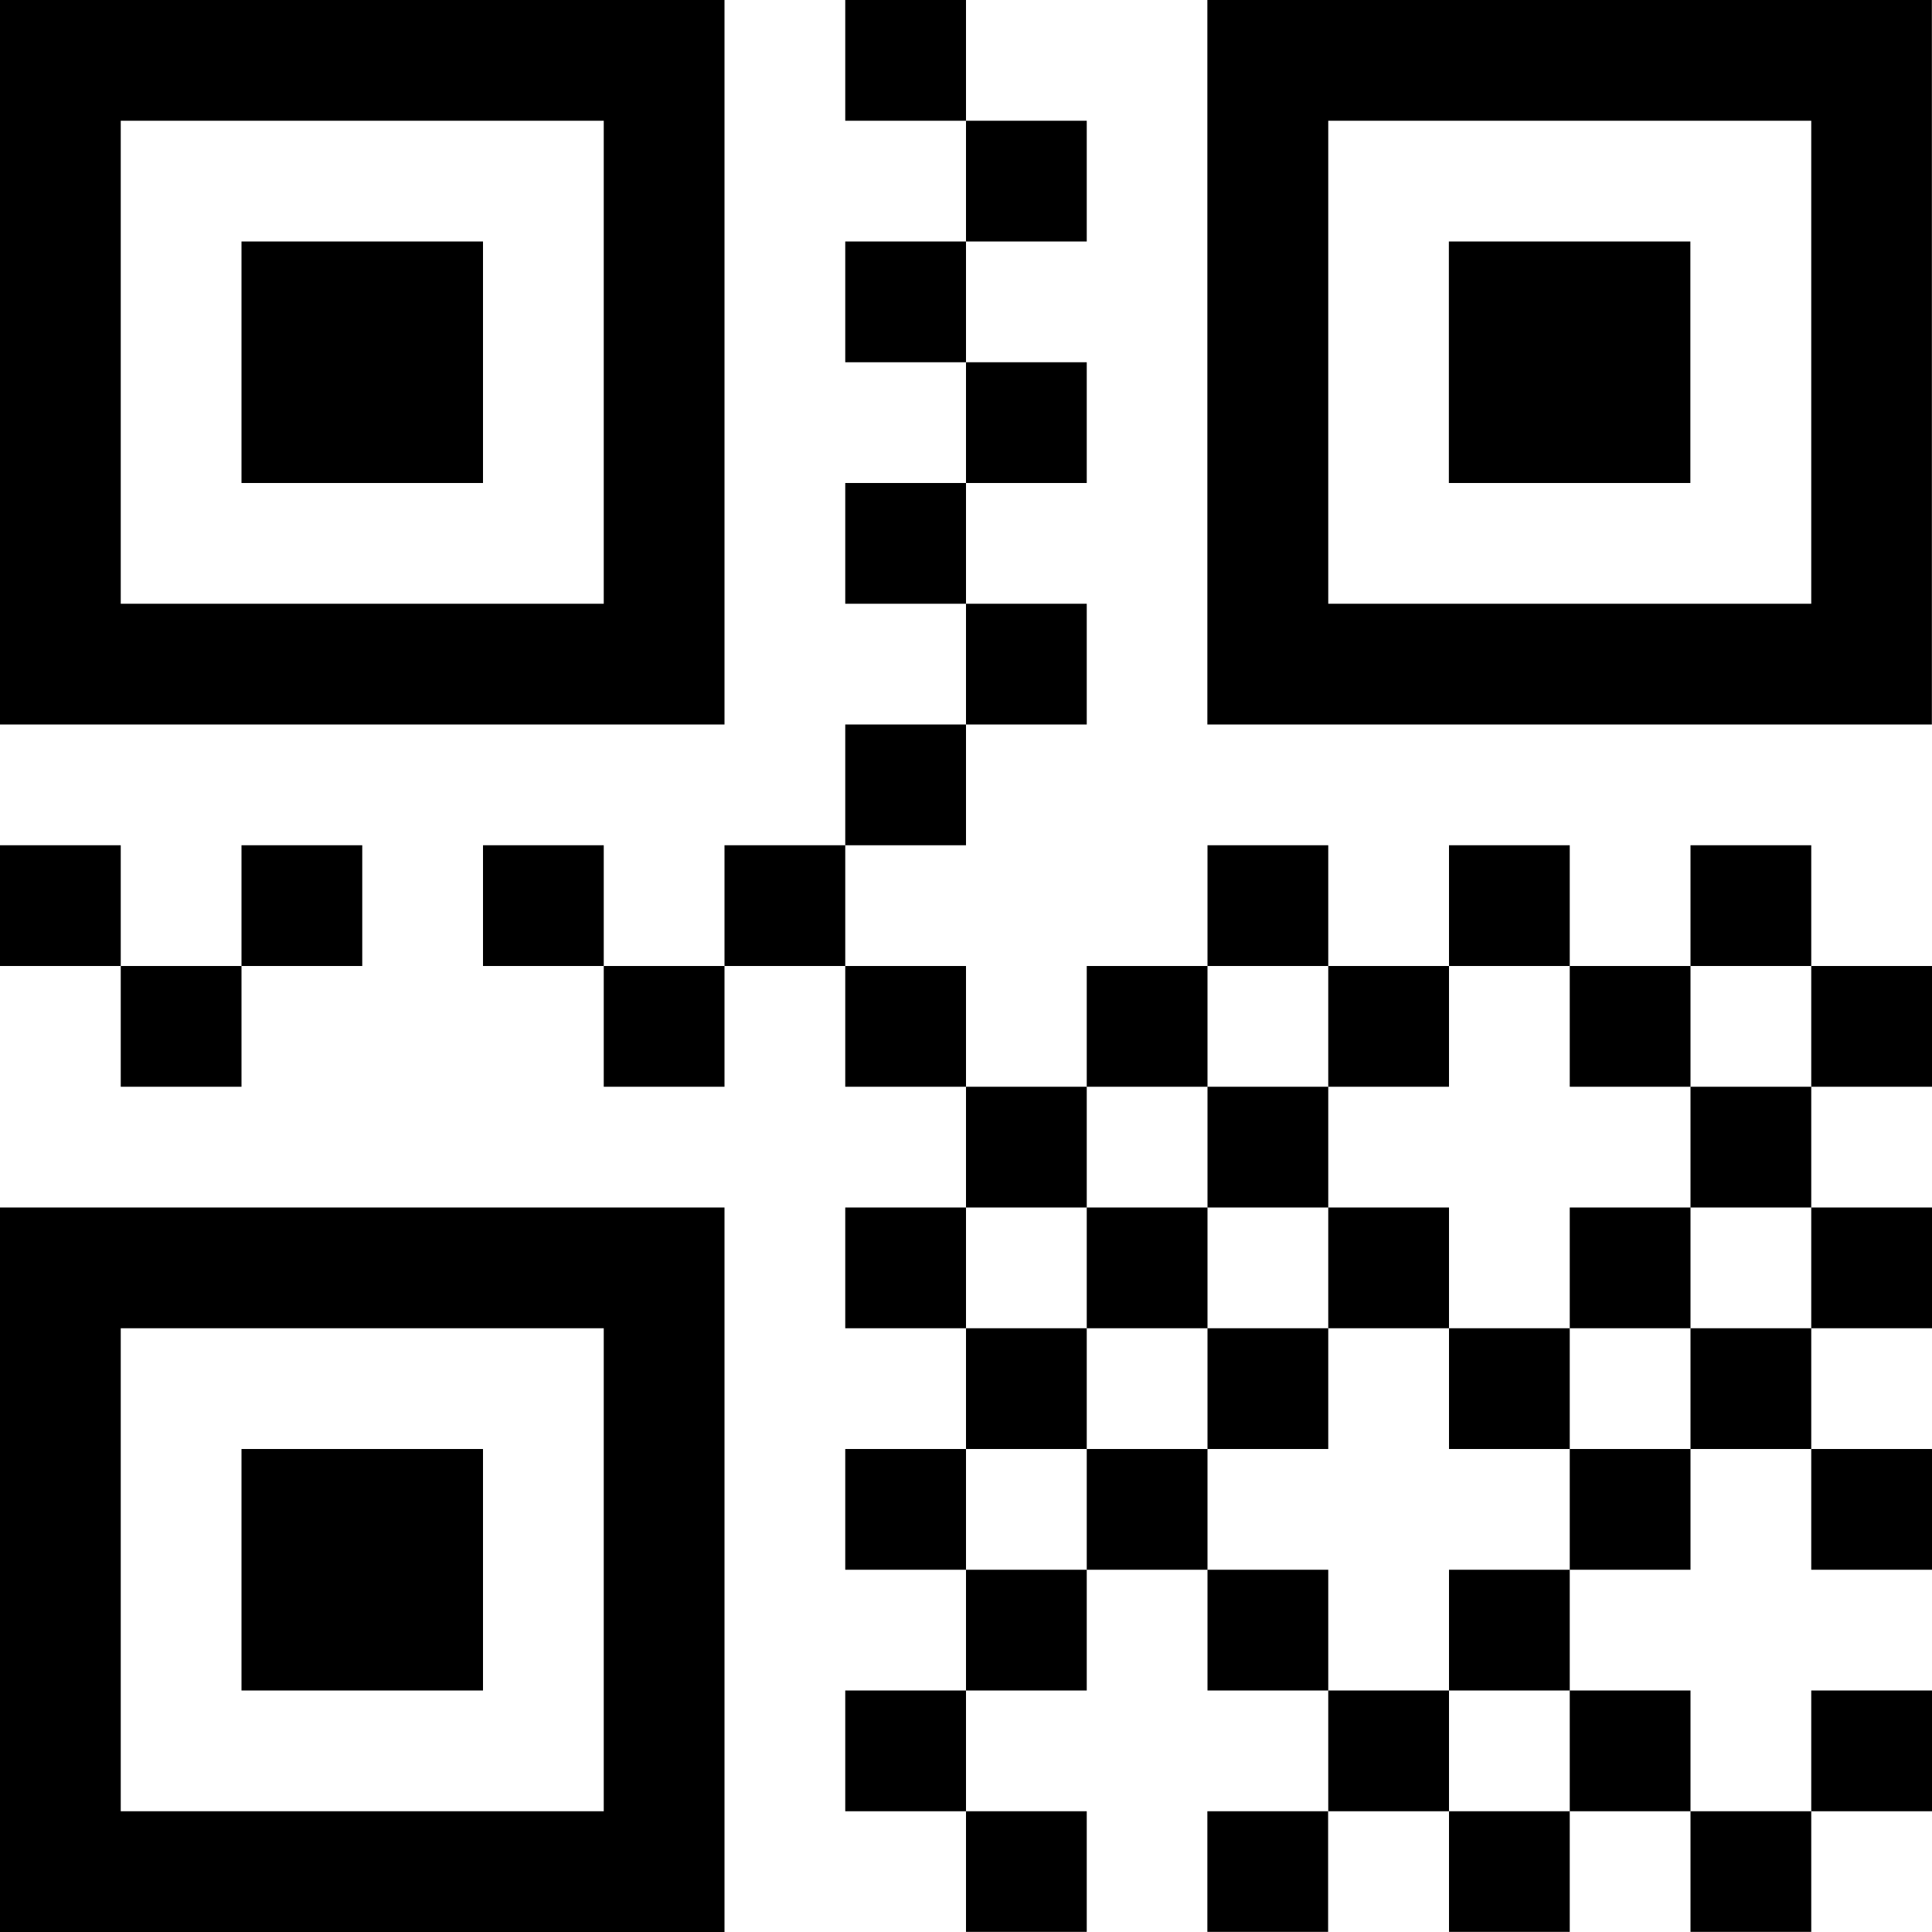
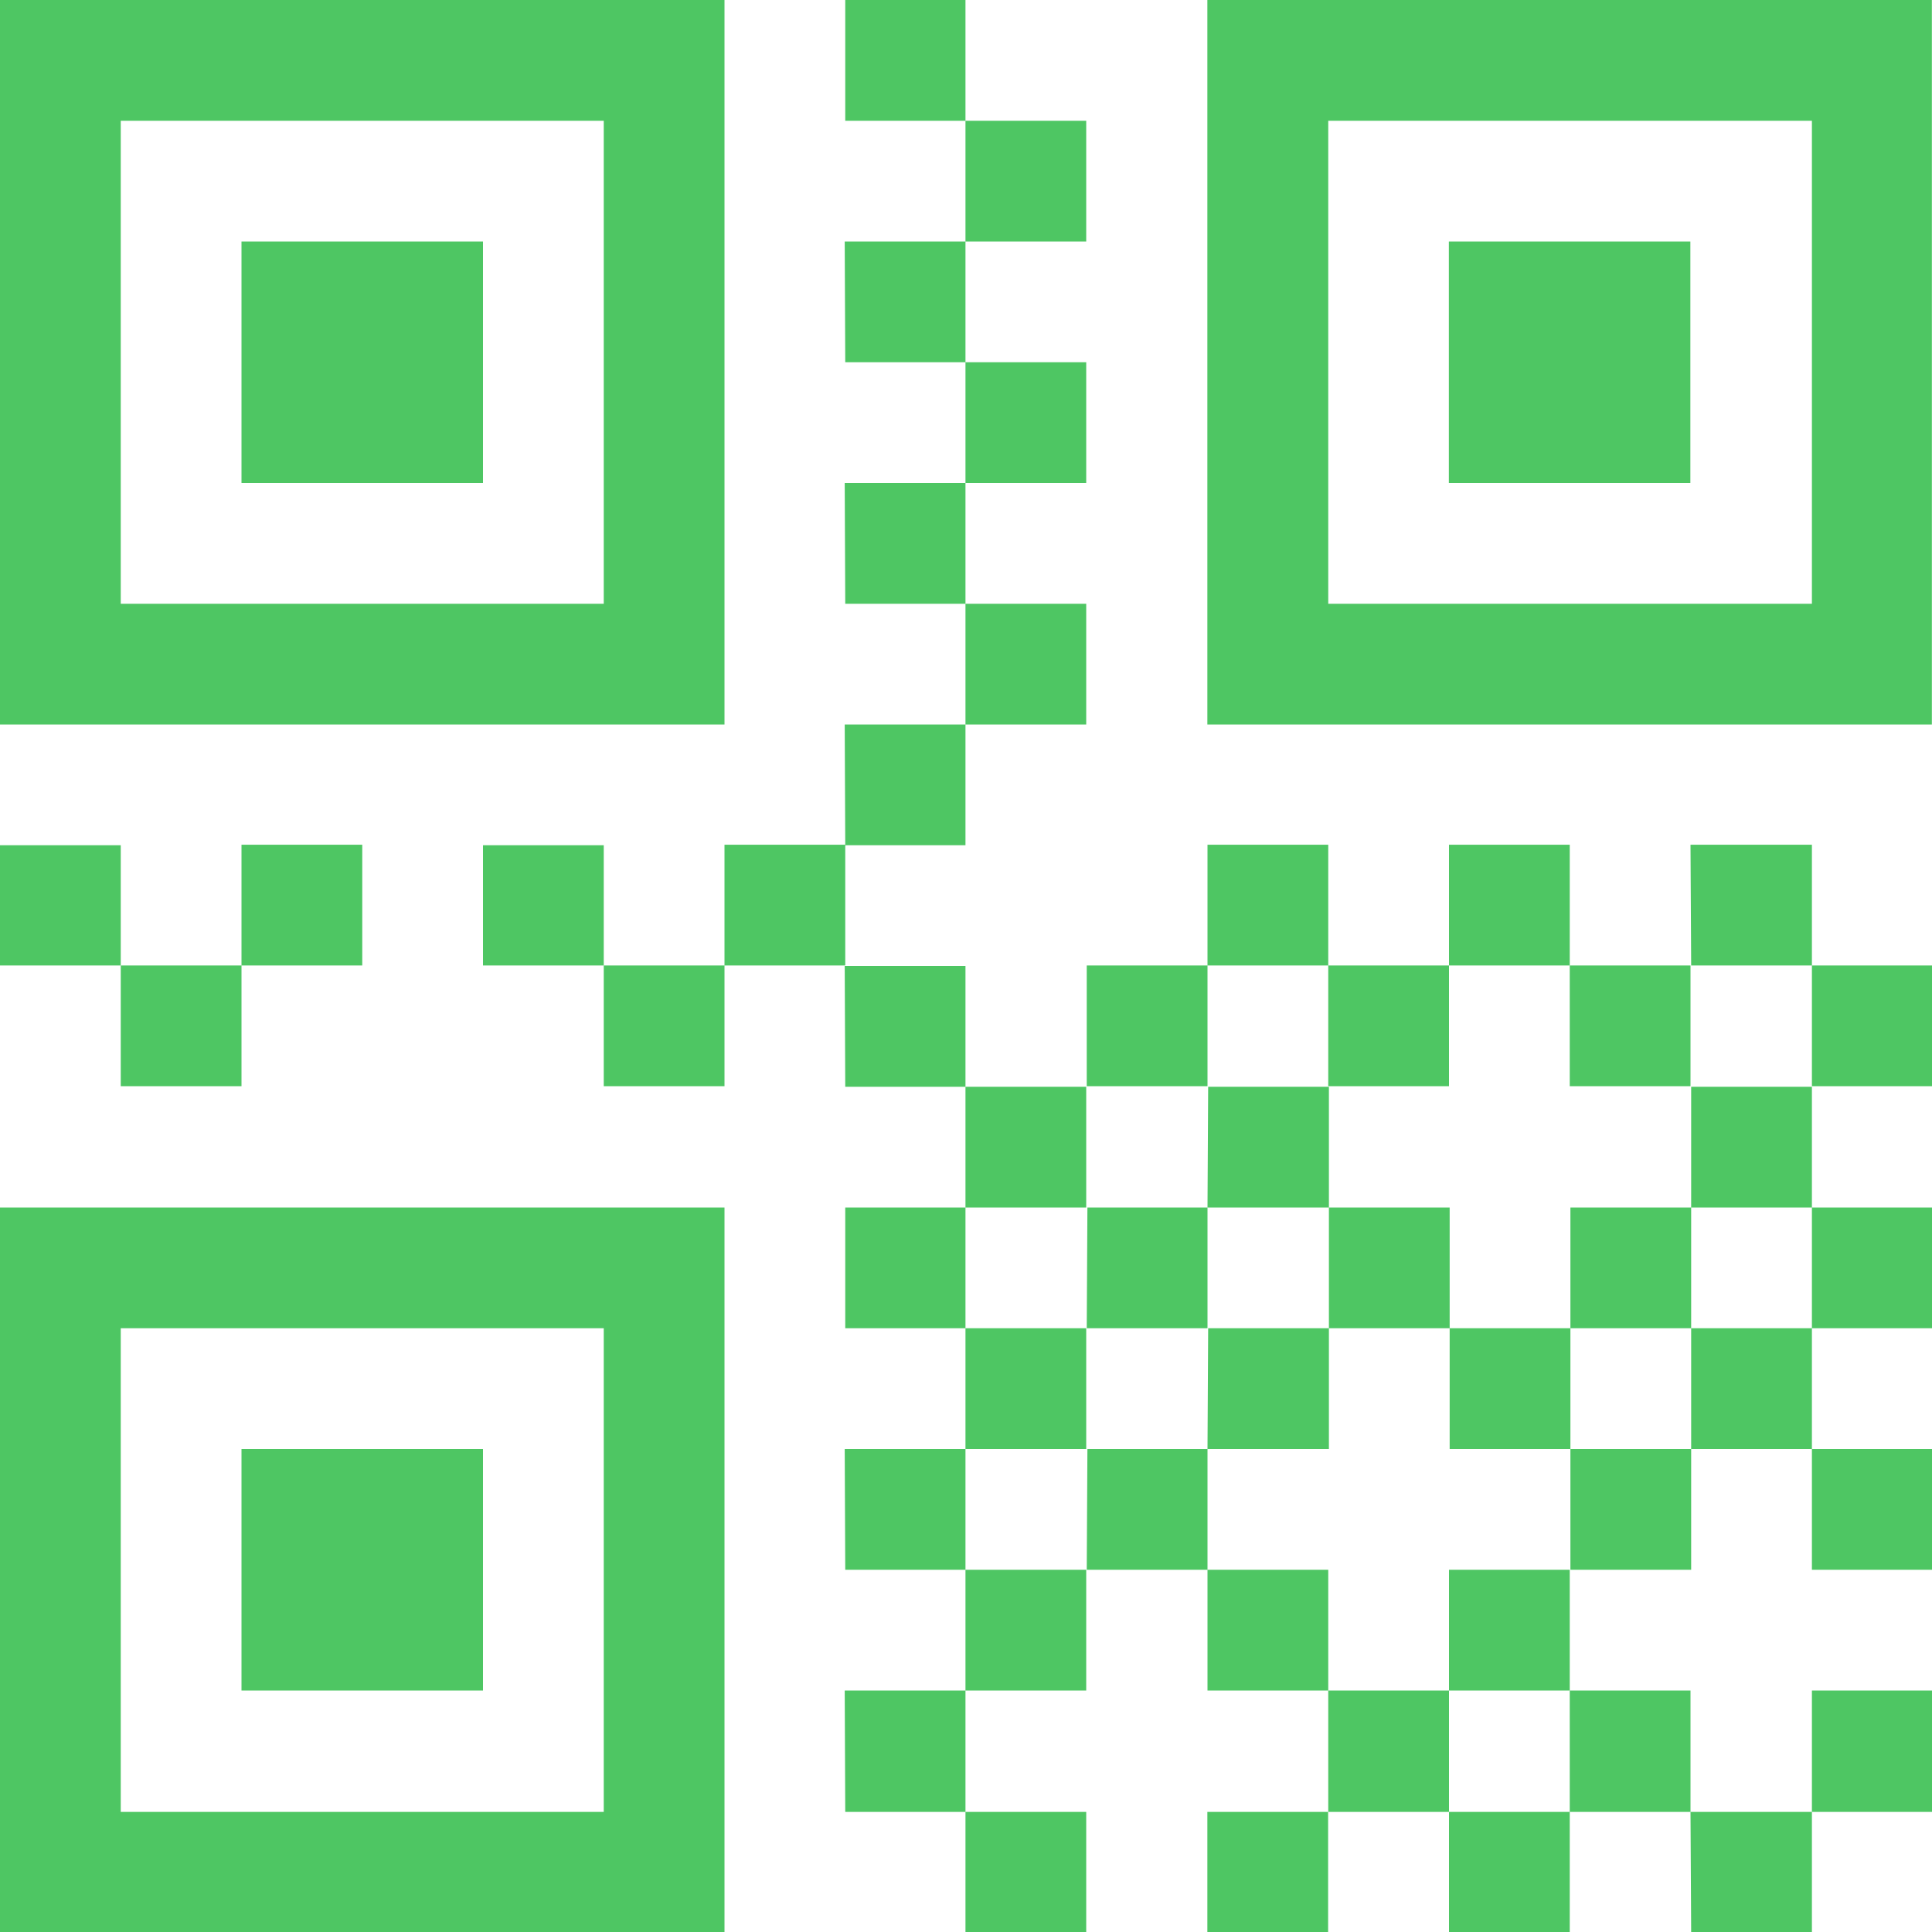
- <svg xmlns="http://www.w3.org/2000/svg" id="a" viewBox="0 0 146.08 146.07">
-   <path id="b" d="M45.65,9.13H9.13V45.65H45.65V9.13ZM54.78,0V54.78H0V0H54.78ZM18.26,18.26h18.26v18.26H18.26V18.26Zm118.69-9.13h-36.52V45.65h36.52V9.13h0ZM146.07,0V54.78h-54.78V0h54.78Zm-36.52,18.26h18.26v18.26h-18.26V18.26ZM45.65,100.43H9.13v36.52H45.65v-36.52Zm9.13-9.13v54.78H0v-54.78H54.78Zm-36.52,18.26h18.26v18.26H18.26v-18.26ZM63.91,0h9.13V9.13h-9.13V0Zm9.13,9.13h9.13v9.13h-9.13V9.13Zm-9.13,9.13h9.13v9.13h-9.13v-9.13Zm9.13,9.13h9.13v9.13h-9.13v-9.13Zm-9.13,9.13h9.13v9.13h-9.13v-9.13Zm9.13,9.13h9.13v9.13h-9.13v-9.13Zm-9.13,9.13h9.13v9.13h-9.13v-9.13Zm0,18.26h9.13v9.13h-9.13v-9.13Zm9.13,9.13h9.13v9.13h-9.13v-9.13Zm-9.13,9.13h9.13v9.13h-9.13v-9.13Zm9.13,9.13h9.13v9.13h-9.13v-9.13Zm-9.13,9.13h9.13v9.13h-9.13v-9.13Zm9.13,9.13h9.13v9.13h-9.13v-9.13Zm-9.13,9.13h9.13v9.13h-9.13v-9.13Zm9.13,9.13h9.13v9.12h-9.13v-9.12Zm63.91-63.91h9.13v9.13h-9.13v-9.13Zm-127.82,0h9.13v9.13H9.13v-9.13Zm9.13-9.13h9.13v9.13h-9.13v-9.13ZM0,63.91H9.13v9.13H0v-9.13Zm36.52,0h9.13v9.13h-9.13v-9.13Zm9.13,9.13h9.13v9.13h-9.13v-9.13Zm9.13-9.13h9.13v9.13h-9.13v-9.13Zm27.39,9.13h9.13v9.13h-9.13v-9.13Zm9.13-9.13h9.13v9.13h-9.13v-9.13Zm9.13,9.13h9.13v9.13h-9.13v-9.13Zm9.13-9.13h9.13v9.13h-9.13v-9.13Zm9.13,9.13h9.13v9.13h-9.13v-9.13Zm9.13-9.13h9.13v9.13h-9.13v-9.13Zm9.13,27.39h9.13v9.13h-9.13v-9.13Zm-54.78,0h9.13v9.13h-9.13v-9.13Zm9.13-9.13h9.13v9.13h-9.13v-9.13Zm9.13,9.13h9.13v9.13h-9.13v-9.13Zm18.26,0h9.13v9.13h-9.13v-9.13Zm9.13-9.13h9.13v9.13h-9.13v-9.13Zm9.13,27.39h9.13v9.13h-9.13v-9.13Zm-54.78,0h9.13v9.13h-9.13v-9.13Zm9.13-9.13h9.13v9.13h-9.13v-9.13Zm18.26,0h9.13v9.13h-9.13v-9.13Zm9.13,9.13h9.13v9.13h-9.13v-9.13Zm9.13-9.13h9.13v9.13h-9.13v-9.13Zm9.13,27.39h9.13v9.13h-9.13v-9.13Zm-45.65-9.13h9.13v9.13h-9.13v-9.13Zm9.13,9.13h9.13v9.13h-9.13v-9.13Zm9.13-9.13h9.13v9.13h-9.13v-9.13Zm9.13,9.13h9.13v9.13h-9.13v-9.13Zm-27.39,9.13h9.12v9.12h-9.13v-9.12Zm18.26,0h9.13v9.12h-9.13v-9.12Zm18.26,0h9.13v9.12h-9.13v-9.12Z" />
+ <svg xmlns="http://www.w3.org/2000/svg" id="a" viewBox="0 0 146.08 146.08">
+   <defs>
+     <style>.cls-1{fill:#4ec663;}</style>
+   </defs>
+   <path id="b" class="cls-1" d="M45.65,9.13H9.13V45.65H45.65ZM54.78,0V54.78H0V0ZM18.26,18.26H36.52V36.52H18.26ZM137,9.13H100.43V45.65H137V9.13ZM146.07,0V54.78H91.29V0ZM109.55,18.26h18.26V36.52H109.55Zm-63.9,82.17H9.13V137H45.65Zm9.13-9.13v54.78H0V91.3ZM18.26,109.56H36.52v18.26H18.26ZM63.91,0H73V9.13H63.91ZM73,9.13h9.13v9.13H73Zm-9.13,9.13H73v9.13H63.91ZM73,27.39h9.13v9.13H73Zm-9.13,9.13H73v9.13H63.91ZM73,45.65h9.13v9.13H73Zm-9.13,9.13H73v9.13H63.91Zm0,18.26H73v9.13H63.91ZM73,82.17h9.13V91.3H73ZM63.91,91.3H73v9.13H63.91ZM73,100.43h9.13v9.13H73Zm-9.13,9.13H73v9.13H63.91ZM73,118.69h9.13v9.13H73Zm-9.13,9.13H73V137H63.91ZM73,137h9.13v9.12H73ZM137,73h9.13v9.13H137ZM9.13,73h9.13v9.13H9.13Zm9.13-9.13h9.13V73H18.26ZM0,63.91H9.13V73H0Zm36.52,0h9.13V73H36.52ZM45.65,73h9.13v9.13H45.65Zm9.13-9.13h9.13V73H54.78ZM82.17,73H91.3v9.13H82.17Zm9.13-9.13h9.13V73H91.3ZM100.43,73h9.13v9.13h-9.13Zm9.13-9.13h9.13V73h-9.13ZM118.69,73h9.13v9.13h-9.13Zm9.13-9.13H137V73h-9.13ZM137,91.3h9.13v9.13H137Zm-54.78,0H91.3v9.13H82.17Zm9.13-9.13h9.13V91.3H91.3Zm9.13,9.13h9.13v9.13h-9.13Zm18.26,0h9.13v9.13h-9.13Zm9.13-9.13H137V91.3h-9.13ZM137,109.56h9.13v9.13H137Zm-54.78,0H91.3v9.13H82.17Zm9.13-9.13h9.13v9.13H91.3Zm18.26,0h9.13v9.13h-9.13Zm9.13,9.13h9.13v9.13h-9.13Zm9.13-9.13H137v9.13h-9.13ZM137,127.82h9.13V137H137ZM91.3,118.69h9.13v9.13H91.3Zm9.13,9.13h9.13V137h-9.13Zm9.13-9.13h9.13v9.13h-9.13Zm9.13,9.13h9.13V137h-9.13ZM91.3,137h9.12v9.12H91.29V137Zm18.26,0h9.13v9.12h-9.13Zm18.26,0H137v9.12h-9.13Z" />
</svg>
